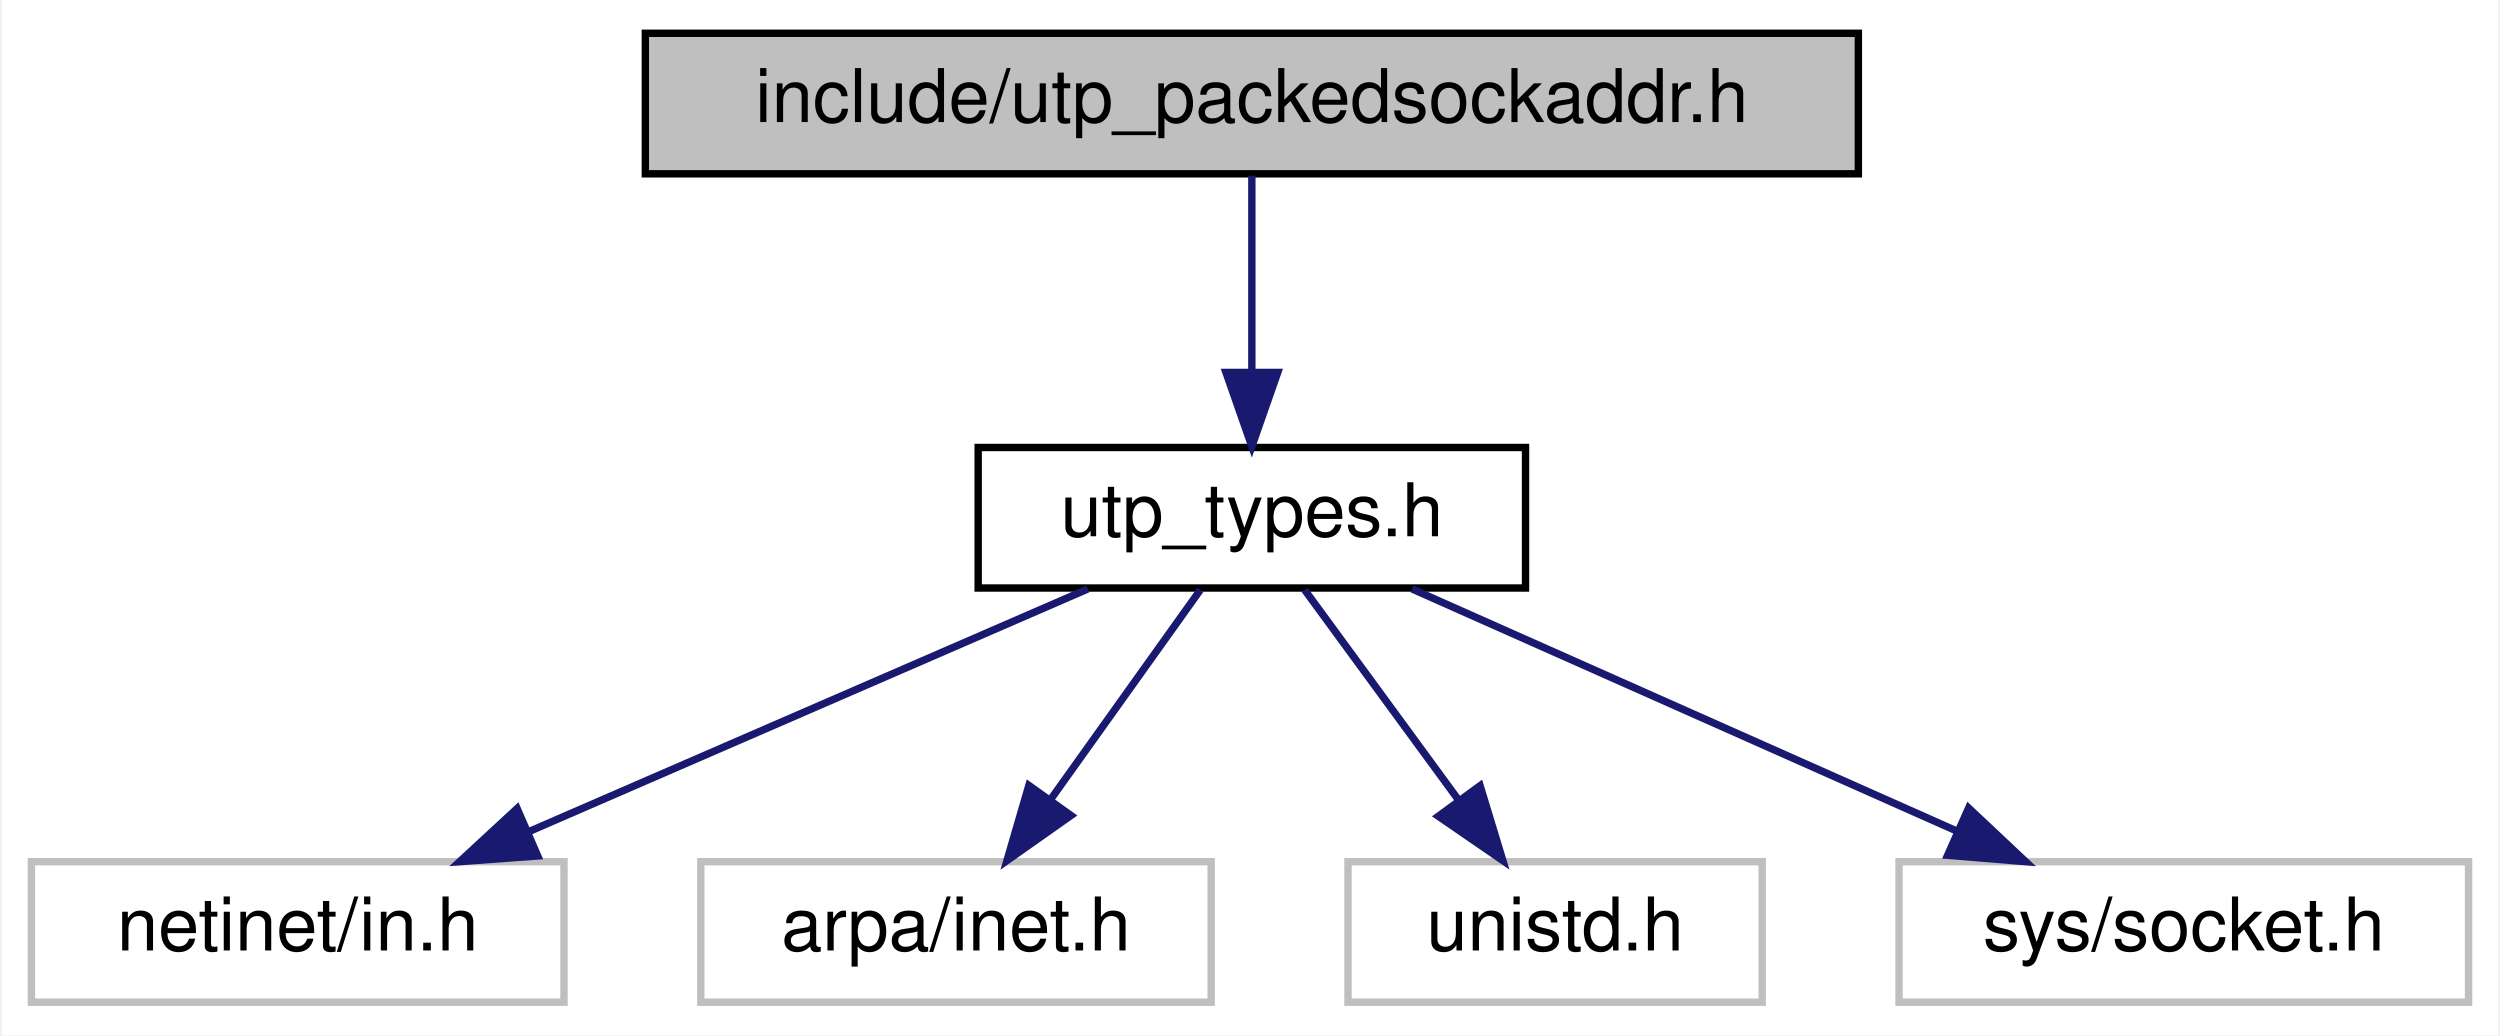
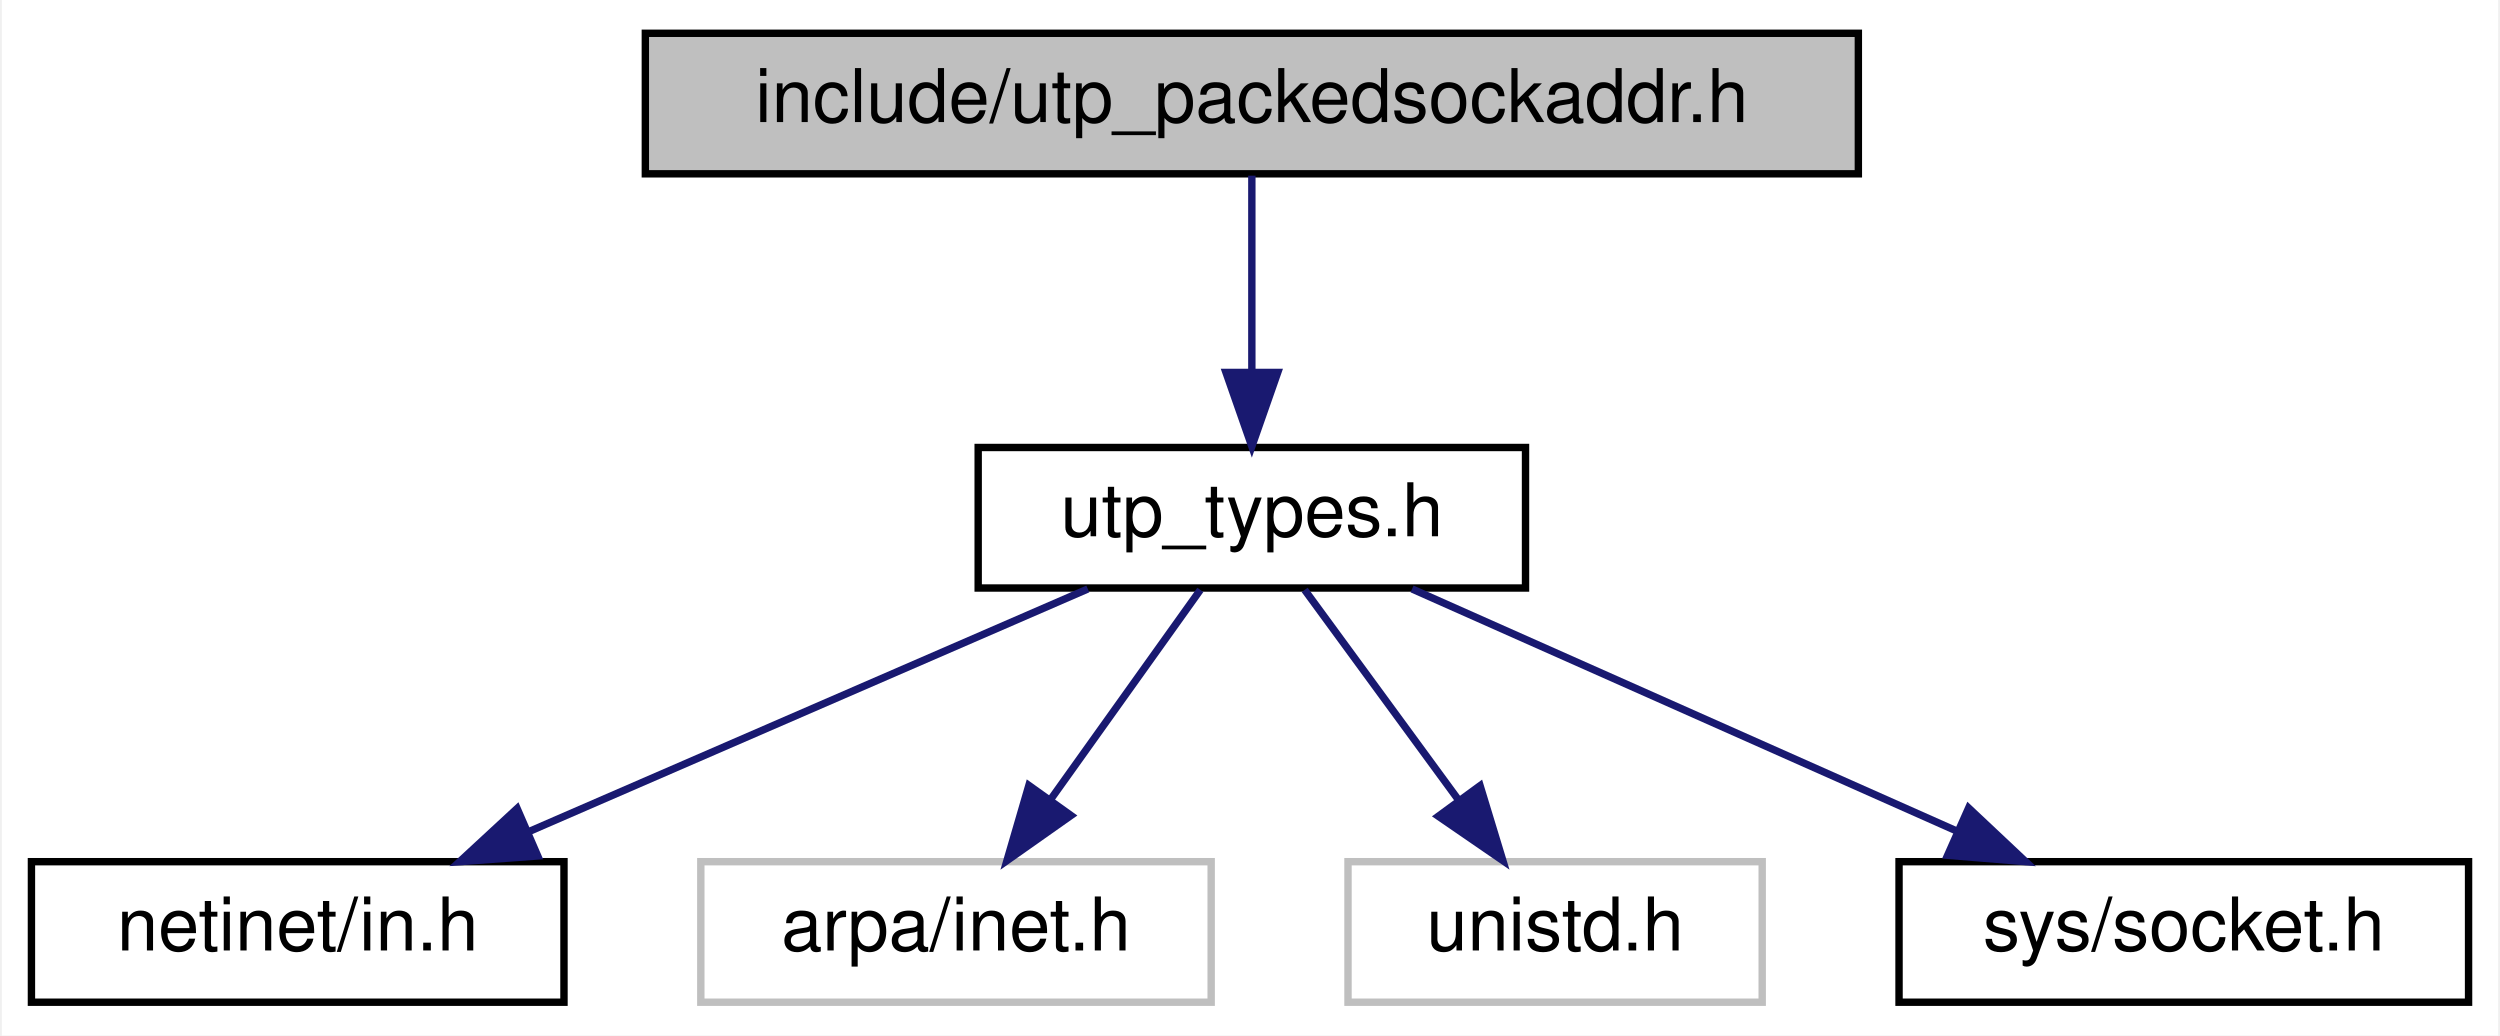
<svg xmlns="http://www.w3.org/2000/svg" xmlns:xlink="http://www.w3.org/1999/xlink" width="338pt" height="140pt" viewBox="0.00 0.00 337.50 140.00">
  <g id="graph0" class="graph" transform="scale(1 1) rotate(0) translate(4 136)">
    <polygon fill="#ffffff" stroke="transparent" points="-4,4 -4,-136 333.5,-136 333.5,4 -4,4" />
    <g id="node1" class="node">
      <g id="a_node1">
        <a xlink:title=" ">
          <polygon fill="#bfbfbf" stroke="#000000" points="83,-112.5 83,-131.5 247,-131.5 247,-112.5 83,-112.5" />
          <text text-anchor="middle" x="165" y="-119.5" font-family="Helvetica,sans-Serif" font-size="10.00" fill="#000000">include/utp_packedsockaddr.h</text>
        </a>
      </g>
    </g>
    <g id="node2" class="node">
      <g id="a_node2">
        <a xlink:href="utp__types_8h.html" target="_top" xlink:title=" ">
          <polygon fill="#ffffff" stroke="#000000" points="128,-56.5 128,-75.5 202,-75.5 202,-56.5 128,-56.5" />
          <text text-anchor="middle" x="165" y="-63.5" font-family="Helvetica,sans-Serif" font-size="10.00" fill="#000000">utp_types.h</text>
        </a>
      </g>
    </g>
    <g id="edge1" class="edge">
      <path fill="none" stroke="#191970" d="M165,-112.246C165,-104.938 165,-94.694 165,-85.705" />
      <polygon fill="#191970" stroke="#191970" points="168.5,-85.643 165,-75.643 161.5,-85.643 168.5,-85.643" />
    </g>
    <g id="node3" class="node">
      <g id="a_node3">
-         <a xlink:title=" ">
-           <polygon fill="#ffffff" stroke="#bfbfbf" points="0,-.5 0,-19.5 72,-19.5 72,-.5 0,-.5" />
+         <a xlink:href="in_8h.html" target="_top" xlink:title=" ">
+           <polygon fill="#ffffff" stroke="#000000" points="0,-.5 0,-19.5 72,-19.5 72,-.5 0,-.5" />
          <text text-anchor="middle" x="36" y="-7.5" font-family="Helvetica,sans-Serif" font-size="10.00" fill="#000000">netinet/in.h</text>
        </a>
      </g>
    </g>
    <g id="edge2" class="edge">
      <path fill="none" stroke="#191970" d="M142.824,-56.373C122.023,-47.343 90.708,-33.749 67.354,-23.611" />
      <polygon fill="#191970" stroke="#191970" points="68.453,-20.273 57.886,-19.501 65.666,-26.694 68.453,-20.273" />
    </g>
    <g id="node4" class="node">
      <g id="a_node4">
        <a xlink:title=" ">
          <polygon fill="#ffffff" stroke="#bfbfbf" points="90.5,-.5 90.5,-19.5 159.5,-19.5 159.5,-.5 90.5,-.5" />
          <text text-anchor="middle" x="125" y="-7.5" font-family="Helvetica,sans-Serif" font-size="10.00" fill="#000000">arpa/inet.h</text>
        </a>
      </g>
    </g>
    <g id="edge3" class="edge">
      <path fill="none" stroke="#191970" d="M158.032,-56.245C152.469,-48.456 144.522,-37.331 137.817,-27.944" />
      <polygon fill="#191970" stroke="#191970" points="140.548,-25.746 131.888,-19.643 134.852,-29.814 140.548,-25.746" />
    </g>
    <g id="node5" class="node">
      <g id="a_node5">
        <a xlink:title=" ">
          <polygon fill="#ffffff" stroke="#bfbfbf" points="178,-.5 178,-19.5 234,-19.5 234,-.5 178,-.5" />
          <text text-anchor="middle" x="206" y="-7.5" font-family="Helvetica,sans-Serif" font-size="10.00" fill="#000000">unistd.h</text>
        </a>
      </g>
    </g>
    <g id="edge4" class="edge">
      <path fill="none" stroke="#191970" d="M172.142,-56.245C177.844,-48.456 185.99,-37.331 192.863,-27.944" />
      <polygon fill="#191970" stroke="#191970" points="195.857,-29.779 198.94,-19.643 190.209,-25.644 195.857,-29.779" />
    </g>
    <g id="node6" class="node">
      <g id="a_node6">
-         <a xlink:title=" ">
-           <polygon fill="#ffffff" stroke="#bfbfbf" points="252.5,-.5 252.5,-19.5 329.5,-19.5 329.5,-.5 252.5,-.5" />
+         <a xlink:href="socket_8h.html" target="_top" xlink:title=" ">
+           <polygon fill="#ffffff" stroke="#000000" points="252.5,-.5 252.5,-19.5 329.5,-19.5 329.5,-.5 252.5,-.5" />
          <text text-anchor="middle" x="291" y="-7.5" font-family="Helvetica,sans-Serif" font-size="10.00" fill="#000000">sys/socket.h</text>
        </a>
      </g>
    </g>
    <g id="edge5" class="edge">
      <path fill="none" stroke="#191970" d="M186.66,-56.373C206.977,-47.343 237.564,-33.749 260.375,-23.611" />
      <polygon fill="#191970" stroke="#191970" points="261.906,-26.761 269.623,-19.501 259.063,-20.364 261.906,-26.761" />
    </g>
  </g>
</svg>
